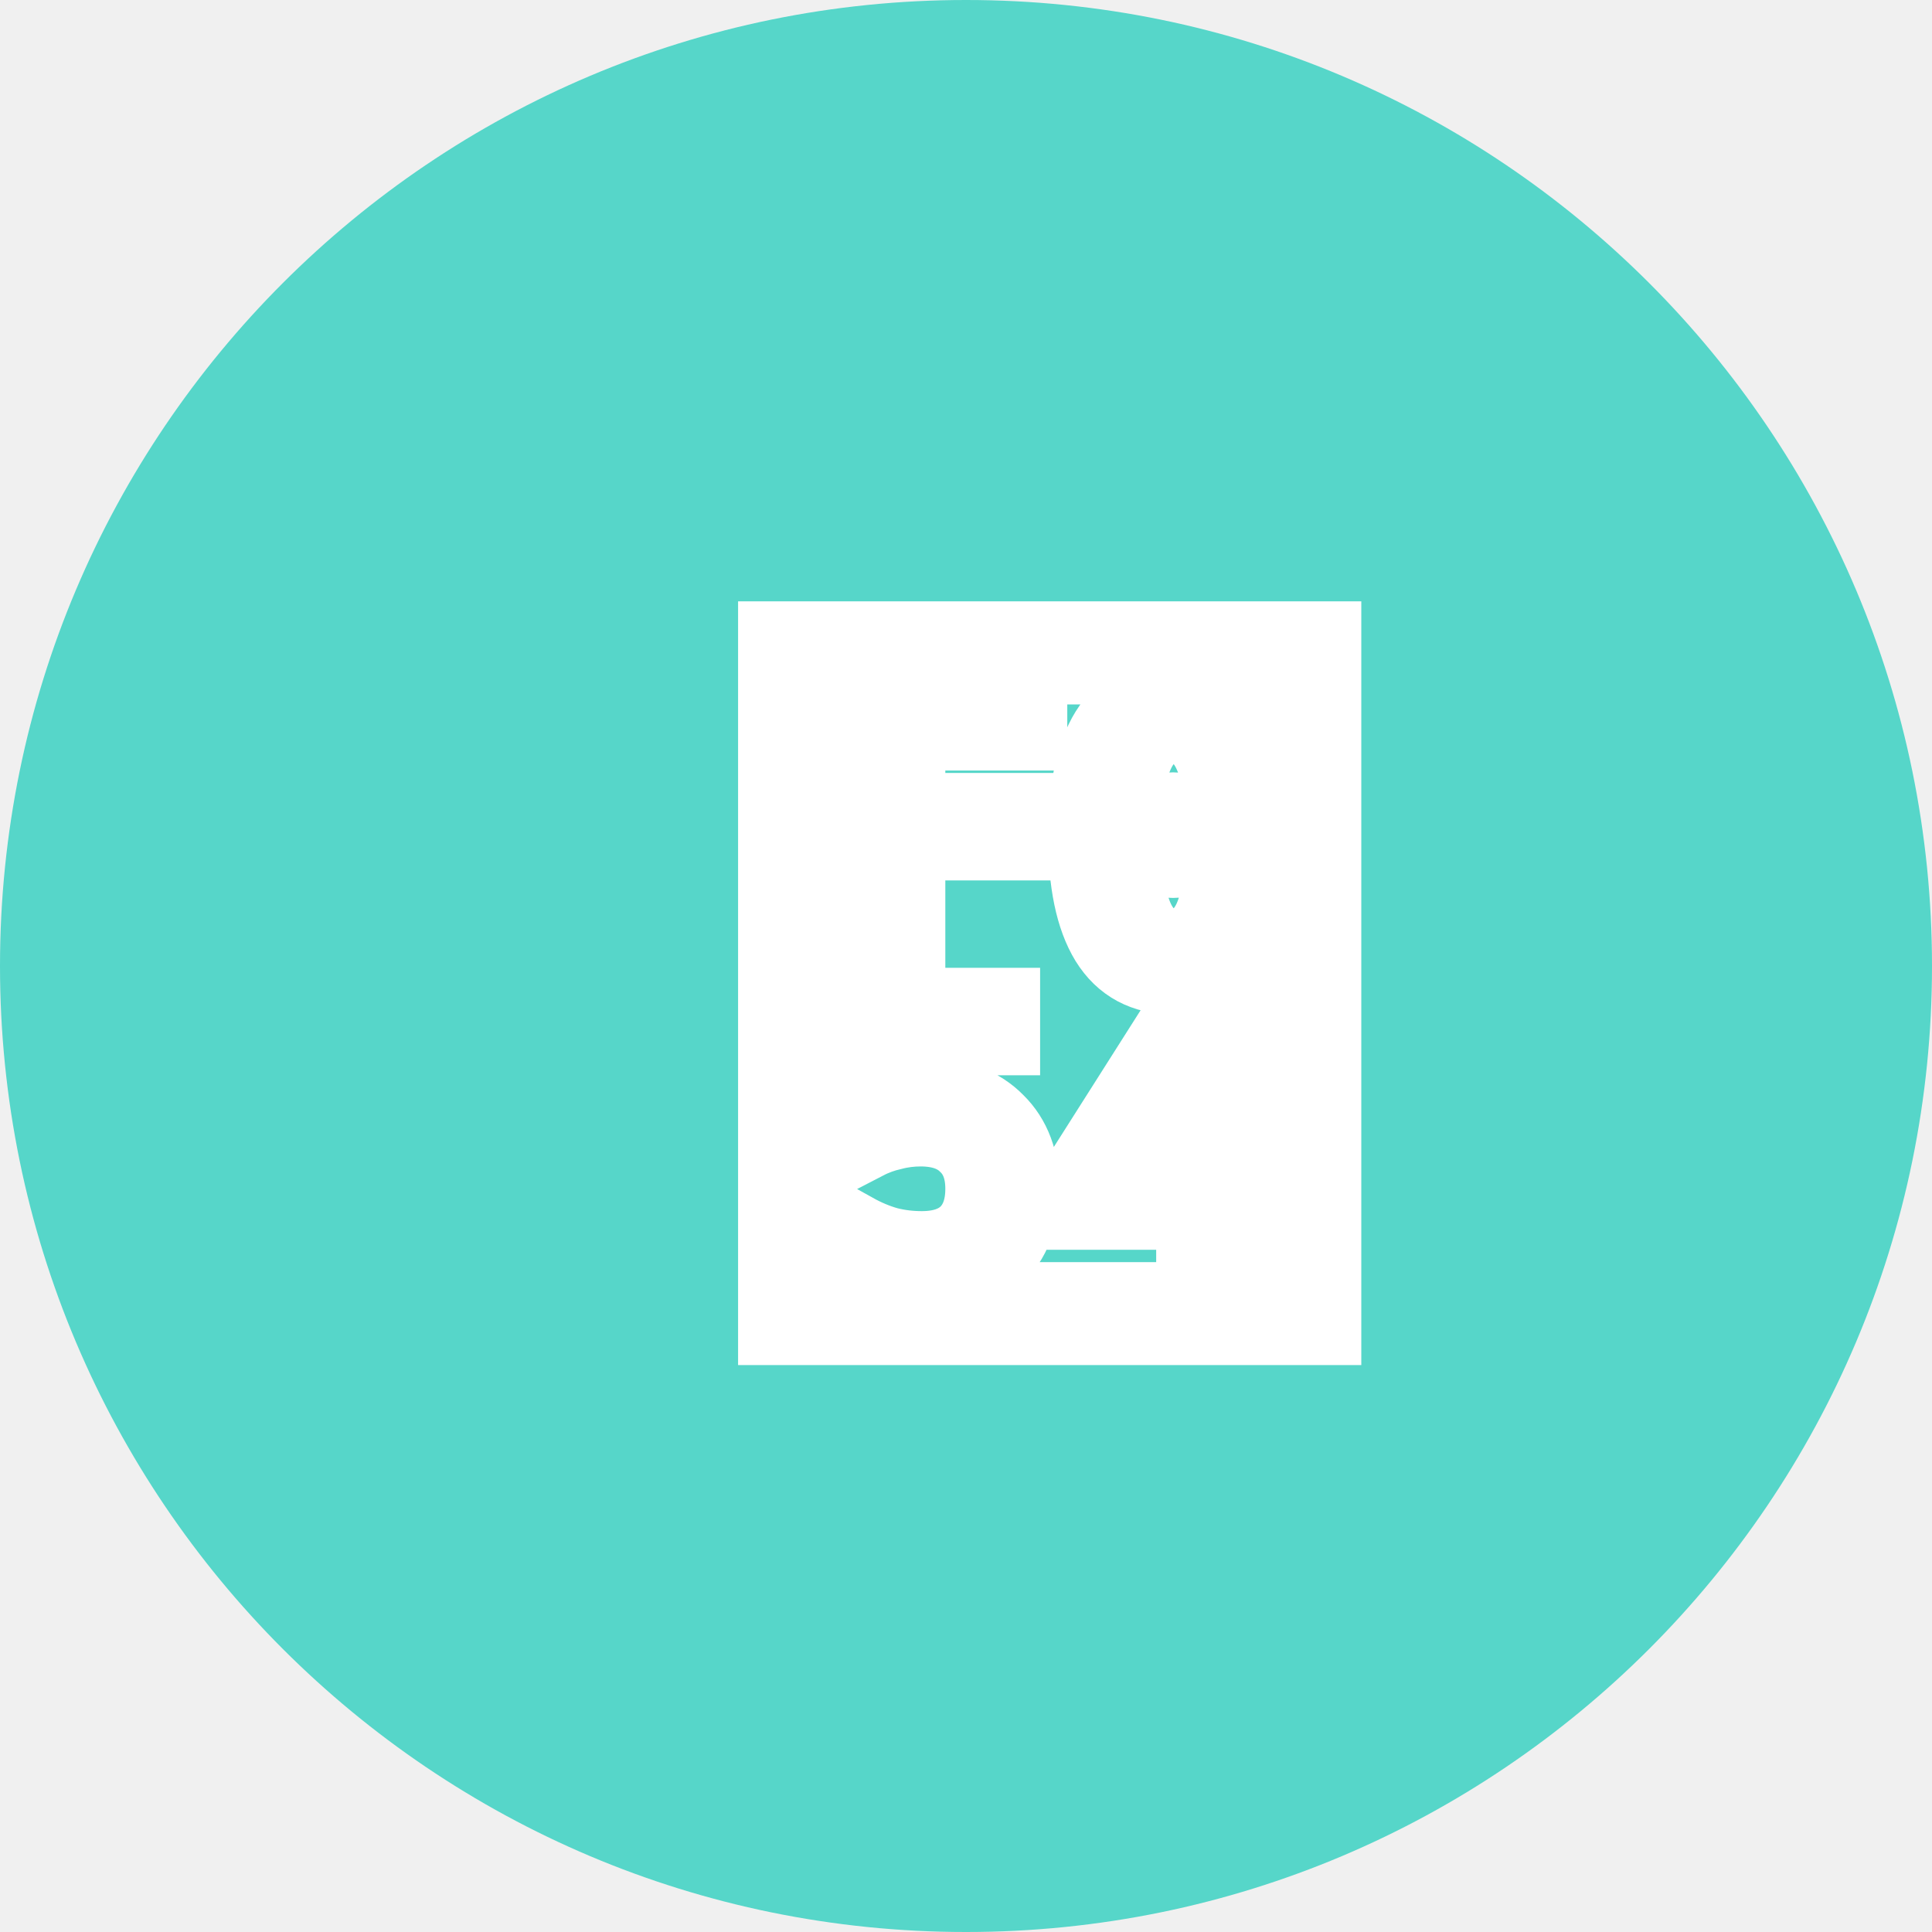
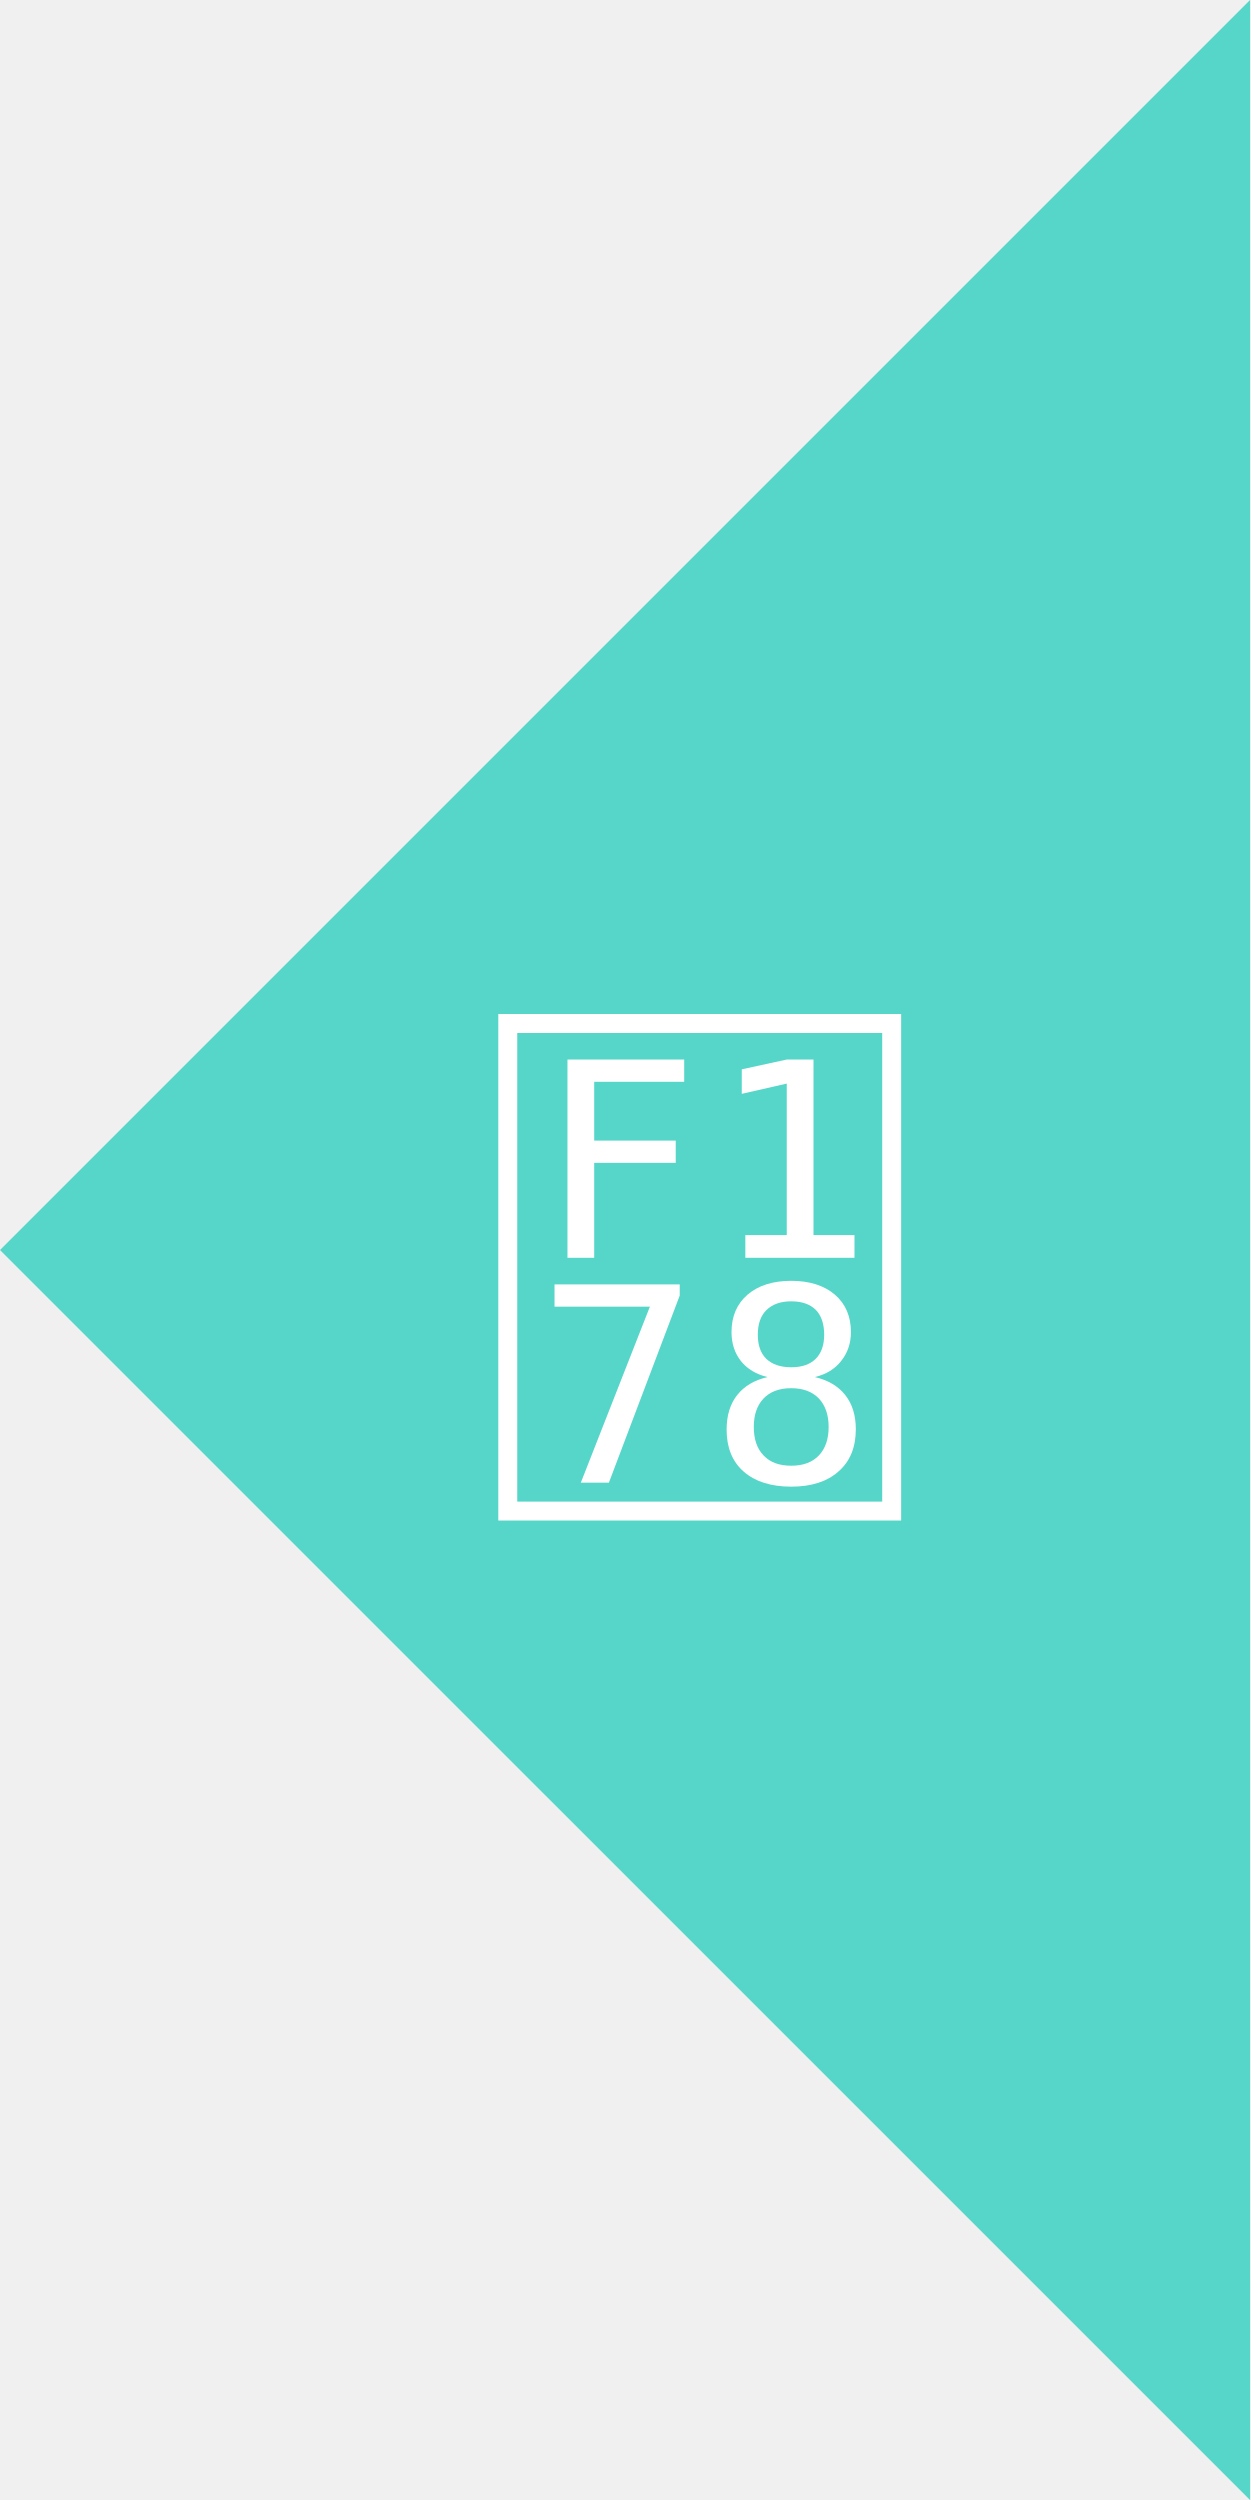
- <svg xmlns="http://www.w3.org/2000/svg" id="Circle_Left_Orange_Copy_2" data-name="Circle / Left / Orange Copy 2" width="50" height="50" viewBox="0 0 50 50">
+ <svg xmlns="http://www.w3.org/2000/svg" width="43.841" height="87.681" viewBox="0 0 43.841 87.681">
  <defs>
    <style>
      .cls-1 {
        fill: #56d6c9;
      }

      .cls-2 {
        fill: #fff;
-         stroke: #fff;
-         stroke-miterlimit: 10;
-         stroke-width: 2px;
        font-size: 21px;
        font-family: FontAwesome5ProSolid, "Font Awesome 5 Pro";
      }
    </style>
  </defs>
-   <circle id="Oval_Copy_6" data-name="Oval Copy 6" class="cls-1" cx="25" cy="25" r="25" />
-   <text id="_" data-name="" class="cls-2" transform="translate(16 15)">
-     <tspan x="3.438" y="18"></tspan>
-   </text>
+   <g id="Group_12" data-name="Group 12" transform="translate(-886 -226)">
+     <path id="Rectangle_Copy_14" data-name="Rectangle Copy 14" class="cls-1" d="M0,43.841,43.841,0V87.681Z" transform="translate(886 226)" />
+     <text id="_" data-name="" class="cls-2" transform="translate(901 260)">
+       <tspan x="1.813" y="18"></tspan>
+     </text>
+   </g>
</svg>
